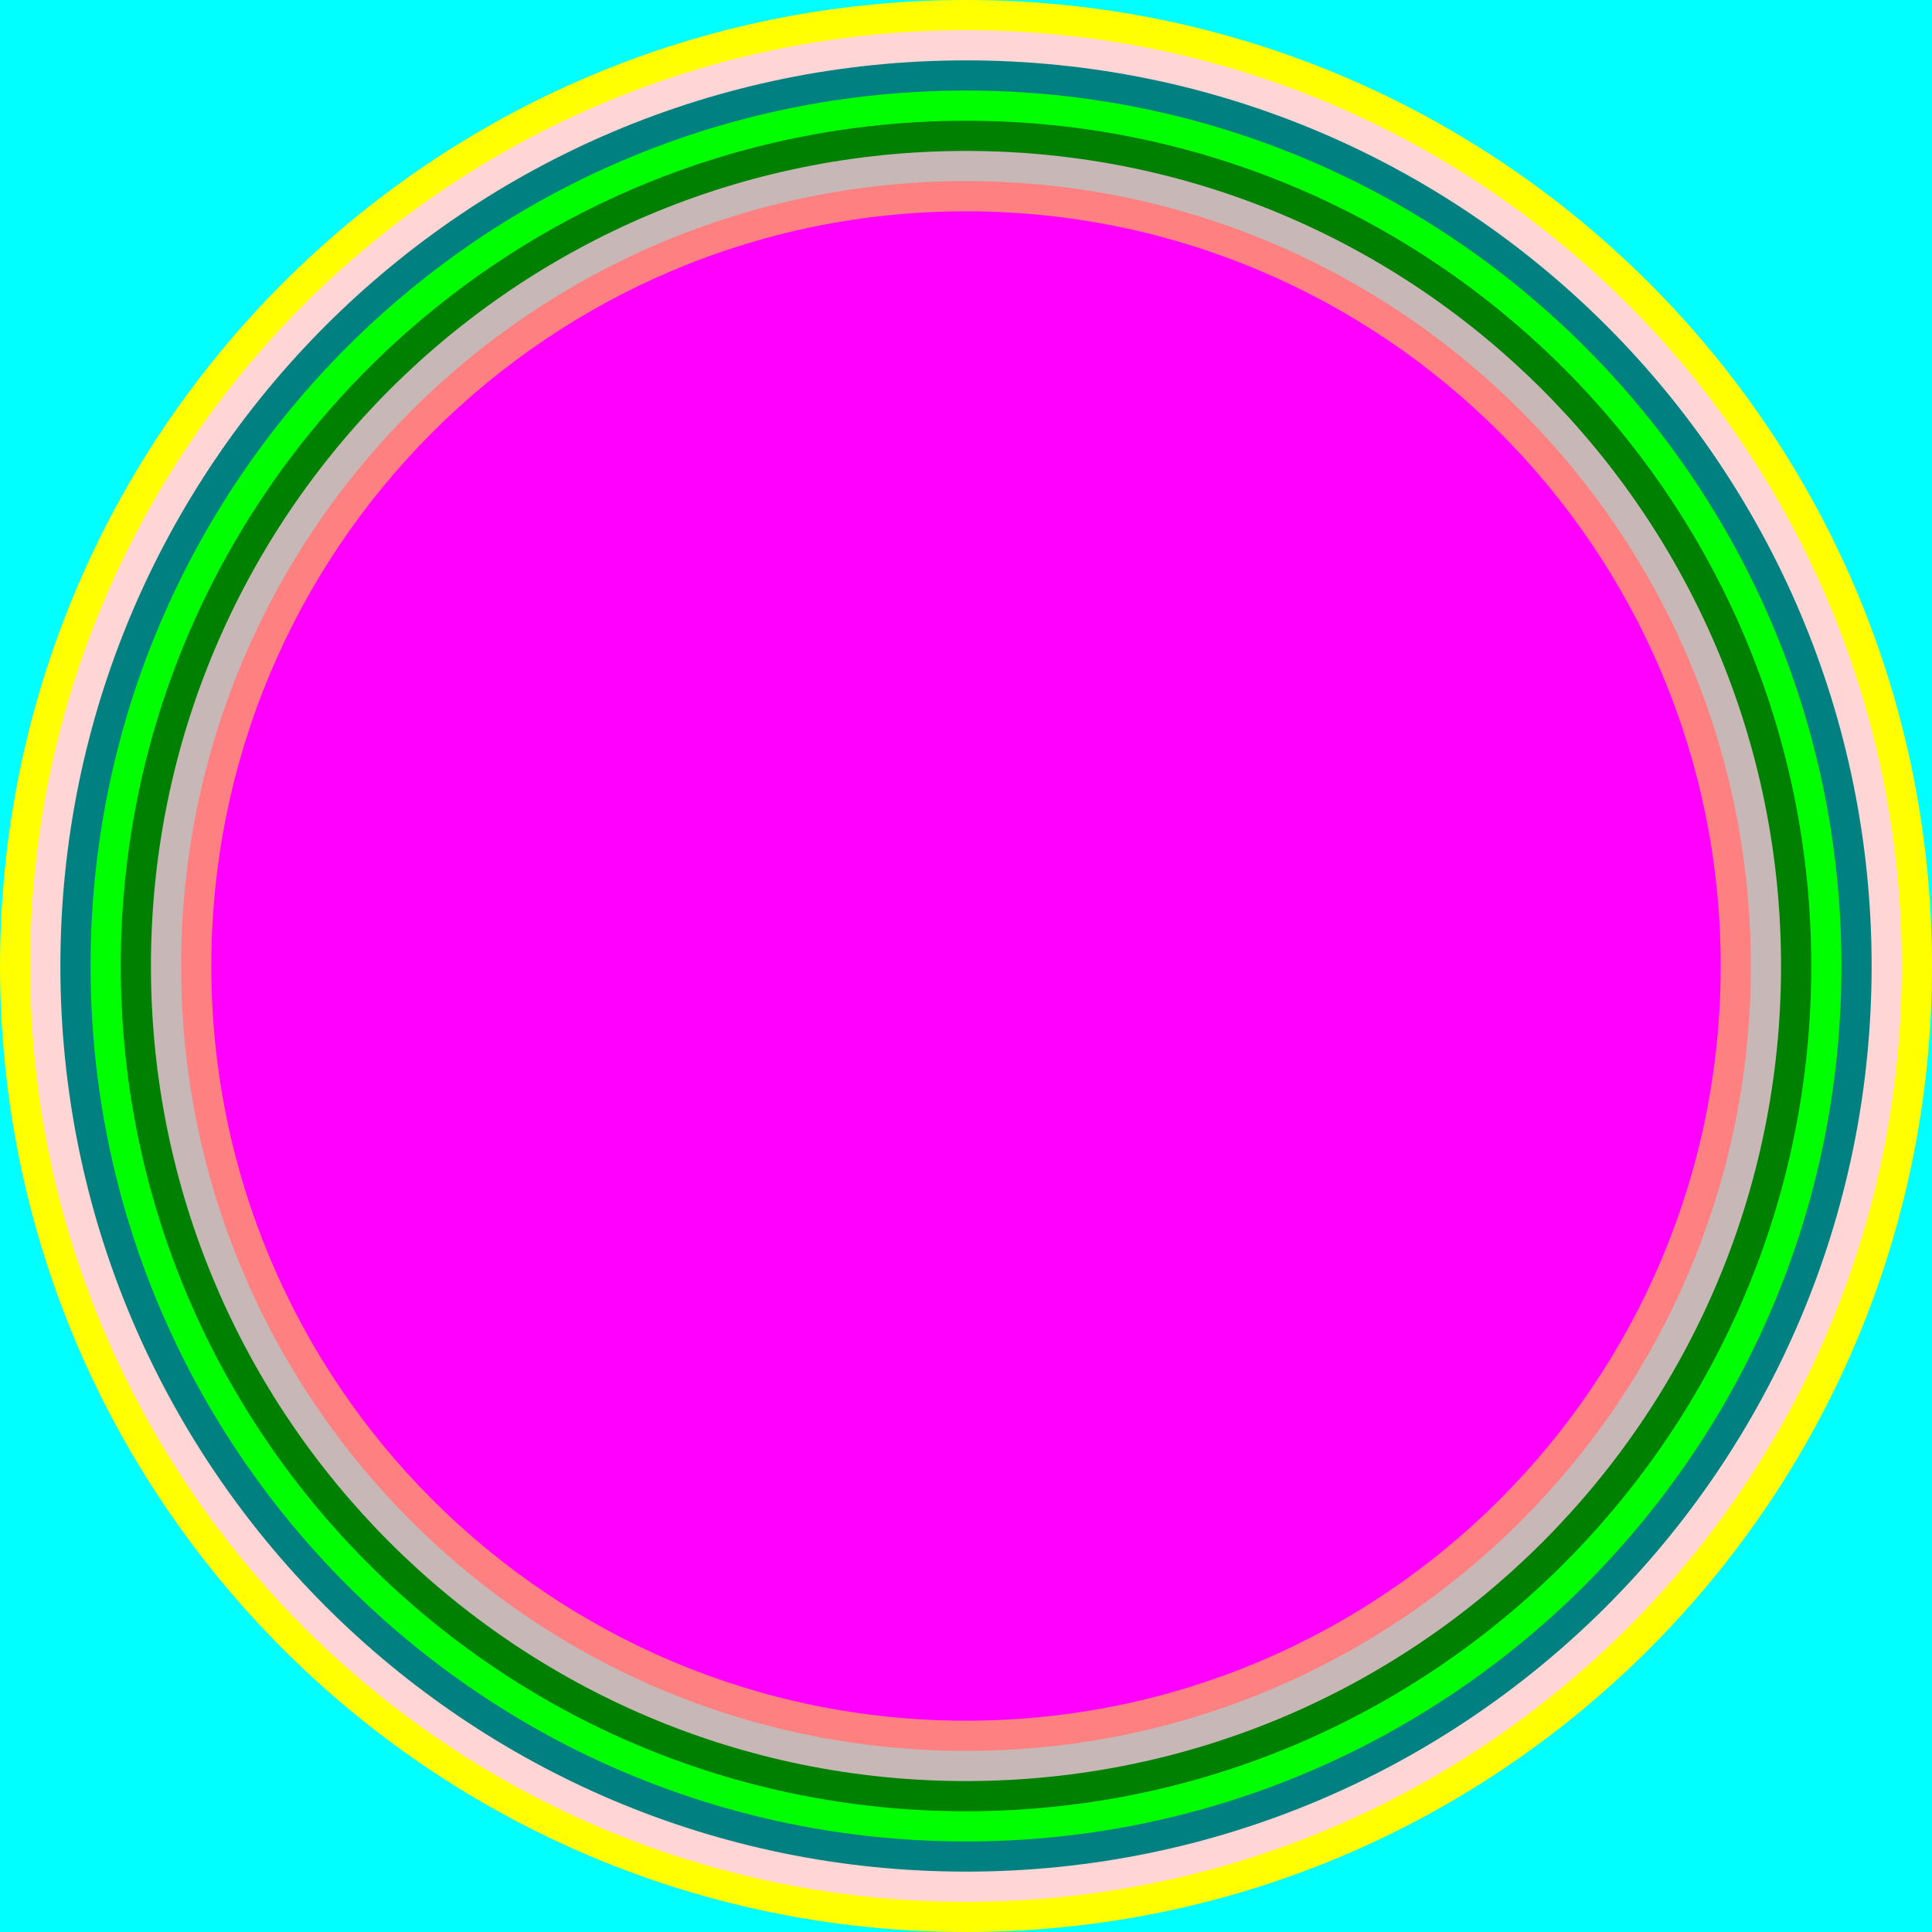
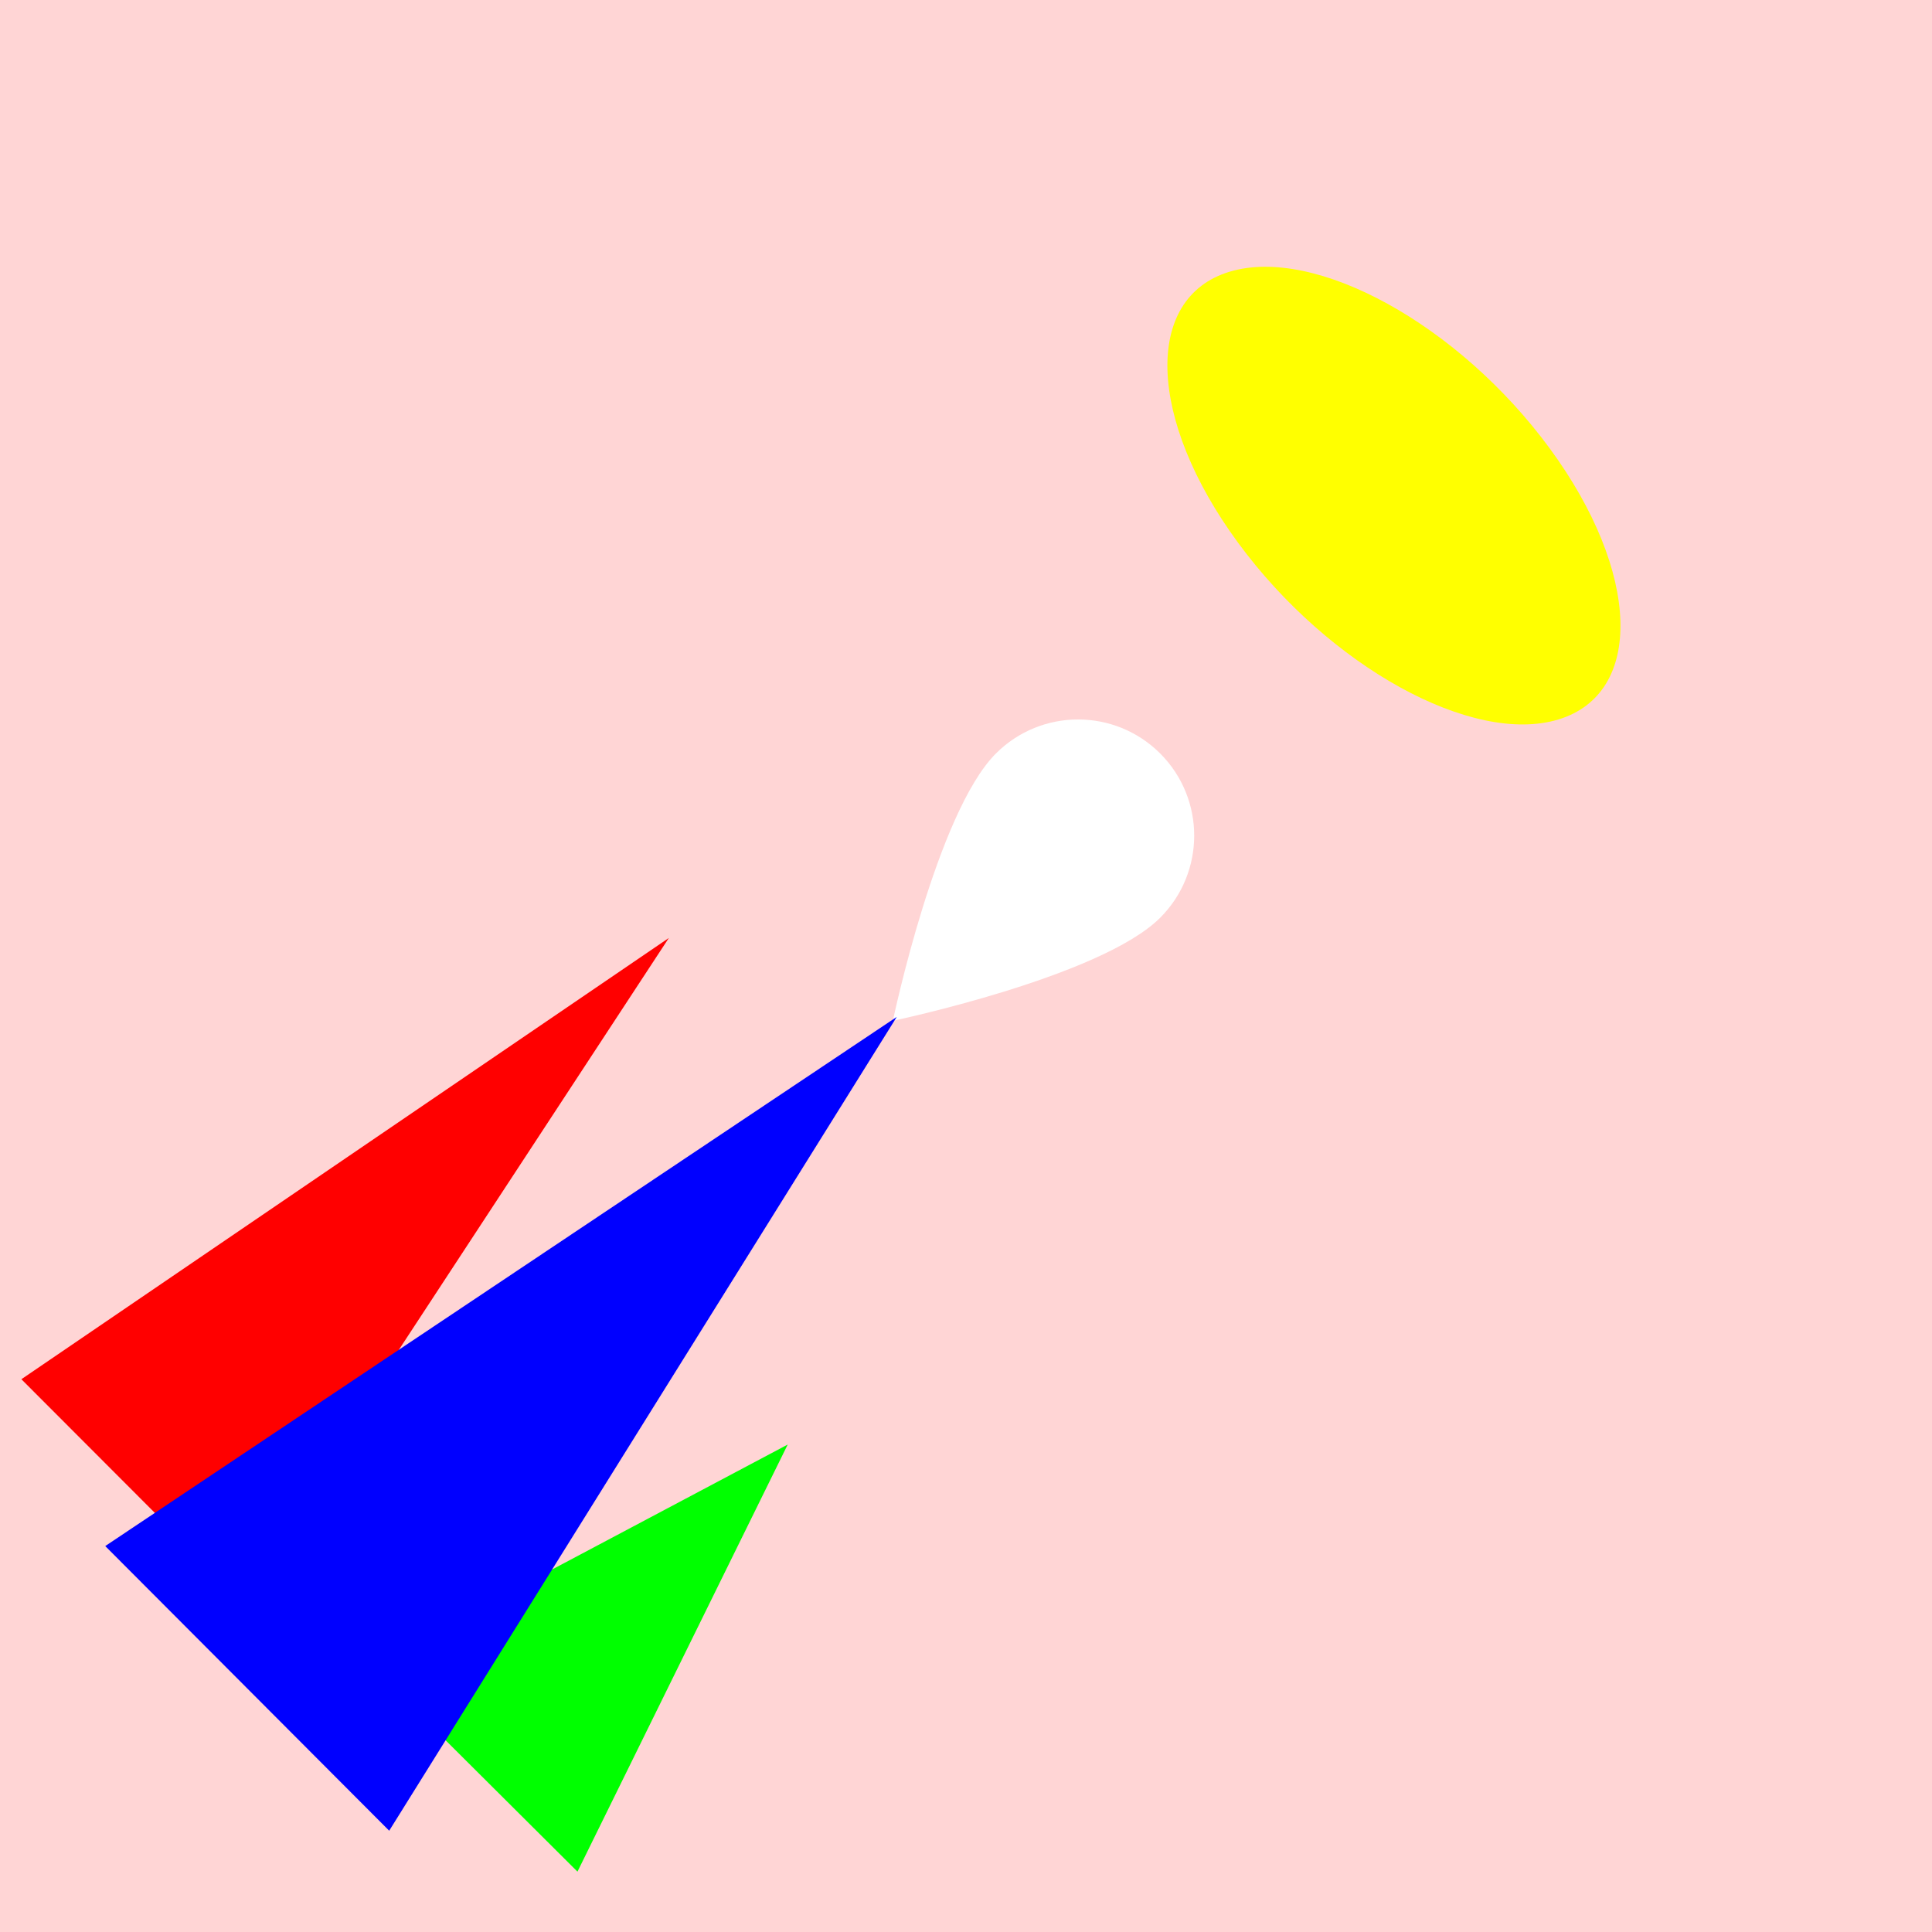
<svg xmlns="http://www.w3.org/2000/svg" width="320" height="320" id="svg2" version="1.1">
  <defs id="defs4" />
  <g id="layer1" style="display:inline">
    <path style="fill:#00ffff;stroke:none" d="m 0,0 320,0 0,320 -320,0 z" id="rect3340" />
    <path style="fill:#ffff00;stroke:none" d="M 320,160 C 320,248.366 248.366,320 160,320 71.634,320 0,248.366 0,160 0,71.634 71.634,-1.000000793e-8 160,-1.000000793e-8 248.366,-1.000000793e-8 320,71.634 320,160 z" id="path2985" />
    <path id="path3324" d="M 315,160 C 315,245.604 245.604,315 160,315 74.396,315 5,245.604 5,160 5,74.396 74.396,5 160,5 245.604,5 315,74.396 315,160 z" style="fill:#ffd5d5;stroke:none" />
    <path style="fill:#008080;stroke:none" d="M 310,160 C 310,242.843 242.843,310 160,310 77.157,310 10,242.843 10,160 10,77.157 77.157,10 160,10 242.843,10 310,77.157 310,160 z" id="path3326" />
    <path id="path3328" d="M 305,160 C 305,240.081 240.081,305 160,305 79.919,305 15,240.081 15,160 15,79.919 79.919,15 160,15 240.081,15 305,79.919 305,160 z" style="fill:#00ff00;stroke:none" />
    <path style="fill:#008000;stroke:none" d="M 300,160 C 300,237.32 237.32,300 160,300 82.68,300 20,237.32 20,160 20,82.68 82.68,20 160,20 237.32,20 300,82.68 300,160 z" id="path3330" />
    <path id="path3332" d="M 295,160 C 295,234.558 234.558,295 160,295 85.442,295 25,234.558 25,160 25,85.442 85.442,25 160,25 234.558,25 295,85.442 295,160 z" style="fill:#c8b7b7;stroke:none" />
    <path style="fill:#ff8080;stroke:none" d="M 290,160 C 290,231.797 231.797,290 160,290 88.203,290 30,231.797 30,160 30,88.203 88.203,30 160,30 231.797,30 290,88.203 290,160 z" id="path3334" />
    <path id="path3336" d="M 285,160 C 285,229.036 229.036,285 160,285 90.964,285 35,229.036 35,160 35,90.964 90.964,35 160,35 229.036,35 285,90.964 285,160 z" style="fill:#ff00ff;stroke:none" />
  </g>
  <g id="g4269" style="display:none">
    <path id="path4271" d="m 0,0 320,0 0,320 -320,0 z" style="fill:#e6e6e6;stroke:none" />
-     <path style="fill:#ffd5d5;stroke:none" d="m 0,700 320,0 0,320 -320,0 z" id="path4331" />
-     <path style="fill:#ffffff;stroke:none" d="m 0,360 320,0 0,320 -320,0 z" id="path4381" />
-     <path style="fill:#cccccc;stroke:none" d="M 320,520 C 320,608.366 248.366,680 160,680 71.634,680 0,608.366 0,520 0,431.634 71.634,360 160,360 248.366,360 320,431.634 320,520 z" id="path4383" />
-     <path style="fill:#ff8080;stroke:none" d="M 290,520 C 290,591.797 231.797,650 160,650 88.203,650 30,591.797 30,520 30,448.203 88.203,390 160,390 231.797,390 290,448.203 290,520 z" id="path4385" />
-     <path id="path4387" d="M 285,520 C 285,589.036 229.036,645 160,645 90.964,645 35,589.036 35,520 35,450.964 90.964,395 160,395 229.036,395 285,450.964 285,520 z" style="fill:#ffd5d5;stroke:none" />
-     <path style="fill:#ffffff;stroke:none" d="m 450,0 320,0 0,320 -320,0 z" id="path4471" />
-     <path style="fill:#cccccc;stroke:none" d="M 770,160 C 770,248.366 698.366,320 610,320 521.634,320 450,248.366 450,160 450,71.634 521.634,-1.000000793e-8 610,-1.000000793e-8 698.366,-1.000000793e-8 770,71.634 770,160 z" id="path4473" />
-     <path style="fill:#ff8080;stroke:none" d="M 740,160 C 740,231.797 681.797,290 610,290 538.203,290 480,231.797 480,160 480,88.203 538.203,30 610,30 681.797,30 740,88.203 740,160 z" id="path4475" />
-     <path id="path4477" d="M 735,160 C 735,229.036 679.036,285 610,285 540.964,285 485,229.036 485,160 485,90.964 540.964,35 610,35 679.036,35 735,90.964 735,160 z" style="fill:#ff0000;stroke:none" />
+     <path style="fill:#ffd5d5;stroke:none" d="m 0,1000 320,0 0,320 -320,0 z" id="path4331" />
+     <path style="fill:#ffffff;stroke:none" d="m 0,660 320,0 0,320 -320,0 z" id="path4381" />
+     <path style="fill:#cccccc;stroke:none" d="M 320,820 C 320,908.366 248.366,980 160,980 71.634,980 0,908.366 0,820 0,731.634 71.634,660 160,660 248.366,660 320,731.634 320,820 z" id="path4383" />
+     <path style="fill:#ff8080;stroke:none" d="M 290,820 C 290,891.797 231.797,950 160,950 88.203,950 30,891.797 30,820 30,748.203 88.203,690 160,690 231.797,690 290,748.203 290,820 z" id="path4385" />
+     <path id="path4387" d="M 285,820 C 285,889.036 229.036,945 160,945 90.964,945 35,889.036 35,820 35,750.964 90.964,695 160,695 229.036,695 285,750.964 285,820 z" style="fill:#ffd5d5;stroke:none" />
+     <path style="fill:#ffffff;stroke:none" d="m 610,0 320,0 0,320 -320,0 z" id="path4471" />
+     <path style="fill:#cccccc;stroke:none" d="M 930,160 C 930,248.366 858.366,320 770,320 681.634,320 610,248.366 610,160 610,71.634 681.634,-1.000000793e-8 770,-1.000000793e-8 858.366,-1.000000793e-8 930,71.634 930,160 z" id="path4473" />
+     <path style="fill:#ff8080;stroke:none" d="M 900,160 C 900,231.797 841.797,290 770,290 698.203,290 640,231.797 640,160 640,88.203 698.203,30 770,30 841.797,30 900,88.203 900,160 z" id="path4475" />
+     <path id="path4477" d="M 895,160 C 895,229.036 839.036,285 770,285 700.964,285 645,229.036 645,160 645,90.964 700.964,35 770,35 839.036,35 895,90.964 895,160 z" style="fill:#ff0000;stroke:none" />
+   </g>
+   <g id="layer2" style="display:none">
+     <path style="fill:#ff0000;stroke:none;display:inline" d="m -378.161,-767.061 0.531,4.156 -12.625,0.063 3.531,15.531 c -0.105,0.088 -0.207,0.161 -0.313,0.25 -11.662,11.131 -20.773,26.337 -36.687,31.906 -7.787,2.72 -15.865,-2.219 -21.781,-6.969 -12.536,-10.818 -21.917,-25.071 -35.656,-34.531 -8.4,-5.843 -20.154,-7.409 -29.062,-1.781 -5.49,3.047 -10.989,6.904 -14.938,11.625 l 0,9.75 c 6.873,-7.309 14.536,-14.857 24.438,-17.656 11.259,-1.937 20.215,6.807 27.469,14.187 10.563,10.15 19.119,22.974 32.438,29.844 6.473,3.215 14.322,4.913 21.094,1.531 14.707,-5.943 24.191,-18.883 34.844,-30.062 l 5.531,24.344 4.625,-25.031 16.031,126.156 c -0.256,0.389 -7,10.868 -7,15.906 0,3.921 3.173,7.094 7.094,7.094 3.92,0 7.094,-3.173 7.094,-7.094 0,-5.066 -6.845,-15.652 -7.031,-15.938 l 11.5,-115.687 8.031,61.969 9.906,-91.5 -14.969,-0.031 0.781,-7.969 -34.875,-0.062 z m 21.313,251.719 c -8.524,0.075 -16.27,3.011 -18.688,7.531 -2.975,5.563 3.235,11.403 13.875,13.031 10.64,1.628 21.681,-1.562 24.656,-7.125 2.976,-5.563 -3.235,-11.403 -13.875,-13.031 -1.995,-0.305 -4.002,-0.424 -5.969,-0.406 z" id="path3230-1" />
+     <path id="path3445-63-8-7-5-5-4-2-2-8-2-0-9" d="m -177.629,-762.729 19.544,153.952 15.311,-153.884 -34.856,-0.068 0,2e-4 z" style="fill:#000000;stroke:none;display:inline" />
+     <path id="path3445-6-4-5-5-7-3-3-5-1-4-9-4-39" d="m -150.338,-754.688 11.858,91.538 9.893,-91.506 -21.751,-0.031 0,0 0,-5e-4 z" style="fill:#000000;stroke:none;display:inline" />
+     <path id="path3445-6-7-8-09-9-4-8-3-4-0-7-9-6-1" d="m -189.739,-758.513 10.921,47.958 8.893,-48.037 -19.814,0.079 z" style="fill:#000000;stroke:none;display:inline" />
+     <path style="color:#000000;fill:#000000;fill-opacity:1;fill-rule:nonzero;stroke:none;stroke-width:5;marker:none;visibility:visible;display:inline;overflow:visible;enable-background:accumulate" id="path9584-9-1-6-4-1-0-1-2-9" d="m 1278.367,-263.729 a 20.722,20.722 0 1 1 -41.443,0 20.722,20.722 0 1 1 41.443,0 z" transform="matrix(1.323697,0.2025653,-0.3701892,0.6920416,-1918.127,-582.7678)" />
+     <path id="path8059-3-1-6-62-18-8-3-0-6-0-6-3-6-0" d="m -142.237,-573.798 c 0,8.752 -7.095,15.847 -15.846,15.847 -8.752,0 -15.846,-7.095 -15.846,-15.847 0,-11.457 15.838,-35.728 15.846,-35.728 0,0 15.846,24.265 15.846,35.728 z" style="color:#000000;fill:#000000;fill-opacity:1;fill-rule:nonzero;stroke:none;stroke-width:10;marker:none;visibility:visible;display:inline;overflow:visible;enable-background:accumulate" />
+     <path id="path3445-63-8-7-5-5-4-2-2-8-2-0-9-6" d="m 14.371,-762.729 27.544,153.952 23.311,-153.884 z" style="fill:#000000;stroke:none;display:inline" />
+     <path style="color:#000000;fill:#000000;fill-opacity:1;fill-rule:nonzero;stroke:none;stroke-width:5;marker:none;visibility:visible;display:inline;overflow:visible;enable-background:accumulate" id="path9584-9-1-6-4-1-0-1-2-9-2" d="m 1278.367,-263.729 a 20.722,20.722 0 1 1 -41.443,0 20.722,20.722 0 1 1 41.443,0 z" transform="matrix(1.323697,0.2025653,-0.3701892,0.6920416,-1718.127,-582.7678)" />
+     <path id="path8059-3-1-6-62-18-8-3-0-6-0-6-3-6-0-0" d="m 57.763,-573.798 c 0,8.752 -7.095,15.847 -15.846,15.847 -8.752,0 -15.846,-7.095 -15.846,-15.847 0,-11.457 15.838,-35.728 15.846,-35.728 0,0 15.846,24.265 15.846,35.728 z" style="color:#000000;fill:#000000;fill-opacity:1;fill-rule:nonzero;stroke:none;stroke-width:10;marker:none;visibility:visible;display:inline;overflow:visible;enable-background:accumulate" />
+   </g>
+   <g id="layer5" style="display:inline">
+     <path style="fill:#ffd5d5;stroke:none;display:inline" d="m -48.07,-48.07 c 114.914,-114.914 301.226,-114.914 416.14,0 114.914,114.914 114.914,301.226 -2e-7,416.14 -114.914,114.914 -301.226,114.914 -416.14,0 -114.914,-114.914 -114.914,-301.226 -2.8e-7,-416.14 z" id="path2985-5" />
+   </g>
+   <g id="layer4" style="display:inline">
+     <path style="fill:#ff0000;stroke:none;display:inline" d="M 39.354,264.311 110.781,155.357 3.541,228.443 l 35.814,35.867 0,0 z" id="path3056" />
+     <path style="fill:#00ff00;stroke:none;display:inline" d="M 130.468,239.263 61.402,275.892 95.647,310.002 z" id="path3058" />
+     <path style="color:#000000;fill:#ffff00;fill-opacity:1;fill-rule:nonzero;stroke:none;stroke-width:5;marker:none;visibility:visible;display:inline;overflow:visible;enable-background:accumulate" d="m 203.641,45.01 c 14.252,-4.318 38.001,8.782 53.043,29.26 15.043,20.478 15.683,40.58 1.431,44.899 C 243.863,123.488 220.114,110.388 205.072,89.909 190.029,69.431 189.388,49.329 203.641,45.01 z" id="path3060" />
+     <path style="color:#000000;fill:#ffffff;fill-opacity:1;fill-rule:nonzero;stroke:none;stroke-width:10;marker:none;visibility:visible;display:inline;overflow:visible;enable-background:accumulate" d="m 164.956,124.801 c 7.513,-7.513 19.693,-7.513 27.206,-3.777e-4 7.513,7.513 7.513,19.693 -3.778e-4,27.206 -9.835,9.835 -44.267,17.074 -44.273,17.067 0,0 7.227,-34.433 17.067,-44.273 z" id="path3062" />
+     <path id="path3097" d="m -491.084,153.223 25.311,-143.884 -54.856,-0.068 z" style="fill:#000000;stroke:none;display:inline" />
+     <path id="path3099" d="m -483.338,17.312 21.858,121.538 19.893,-121.506 -41.751,-0.031 0,0 z" style="fill:#000000;stroke:none;display:inline" />
+     <path id="path3101" d="m -521.818,101.445 18.893,-78.037 -39.814,0.079 z" style="fill:#000000;stroke:none;display:inline" />
+     <path id="path3103" d="m -451.295,257.209 c -5.786,10.817 -27.249,17.019 -47.938,13.853 -20.689,-3.166 -32.771,-14.501 -26.985,-25.318 5.786,-10.817 27.249,-17.019 47.938,-13.853 20.689,3.166 32.771,14.501 26.985,25.318 z" style="color:#000000;fill:#000000;fill-opacity:1;fill-rule:nonzero;stroke:none;stroke-width:5;marker:none;visibility:visible;display:inline;overflow:visible;enable-background:accumulate" />
+     <path id="path3105" d="m -475.237,188.202 c 0,8.752 -7.095,15.847 -15.846,15.847 -8.752,0 -15.846,-7.095 -15.846,-15.847 0,-11.457 15.838,-35.728 15.846,-35.728 0,0 15.846,24.265 15.846,35.728 z" style="color:#000000;fill:#000000;fill-opacity:1;fill-rule:nonzero;stroke:none;stroke-width:10;marker:none;visibility:visible;display:inline;overflow:visible;enable-background:accumulate" />
+     <path style="fill:#0000ff;stroke:none;display:inline" d="m 148.532,168.432 -131.101,87.645 47.032,47.148 z" id="path3054" />
+   </g>
+   <g id="layer3" style="display:none">
+     <path style="fill:#f9f9f9;stroke:none;display:inline" d="m -100,-100 0,520 520,0 0,-520 z M 160,5 c 85.604,0 155,69.396 155,155 0,85.604 -69.396,155 -155,155 C 74.396,315 5,245.604 5,160 5,74.396 74.396,5 160,5 z" id="rect3340-3" />
  </g>
</svg>
